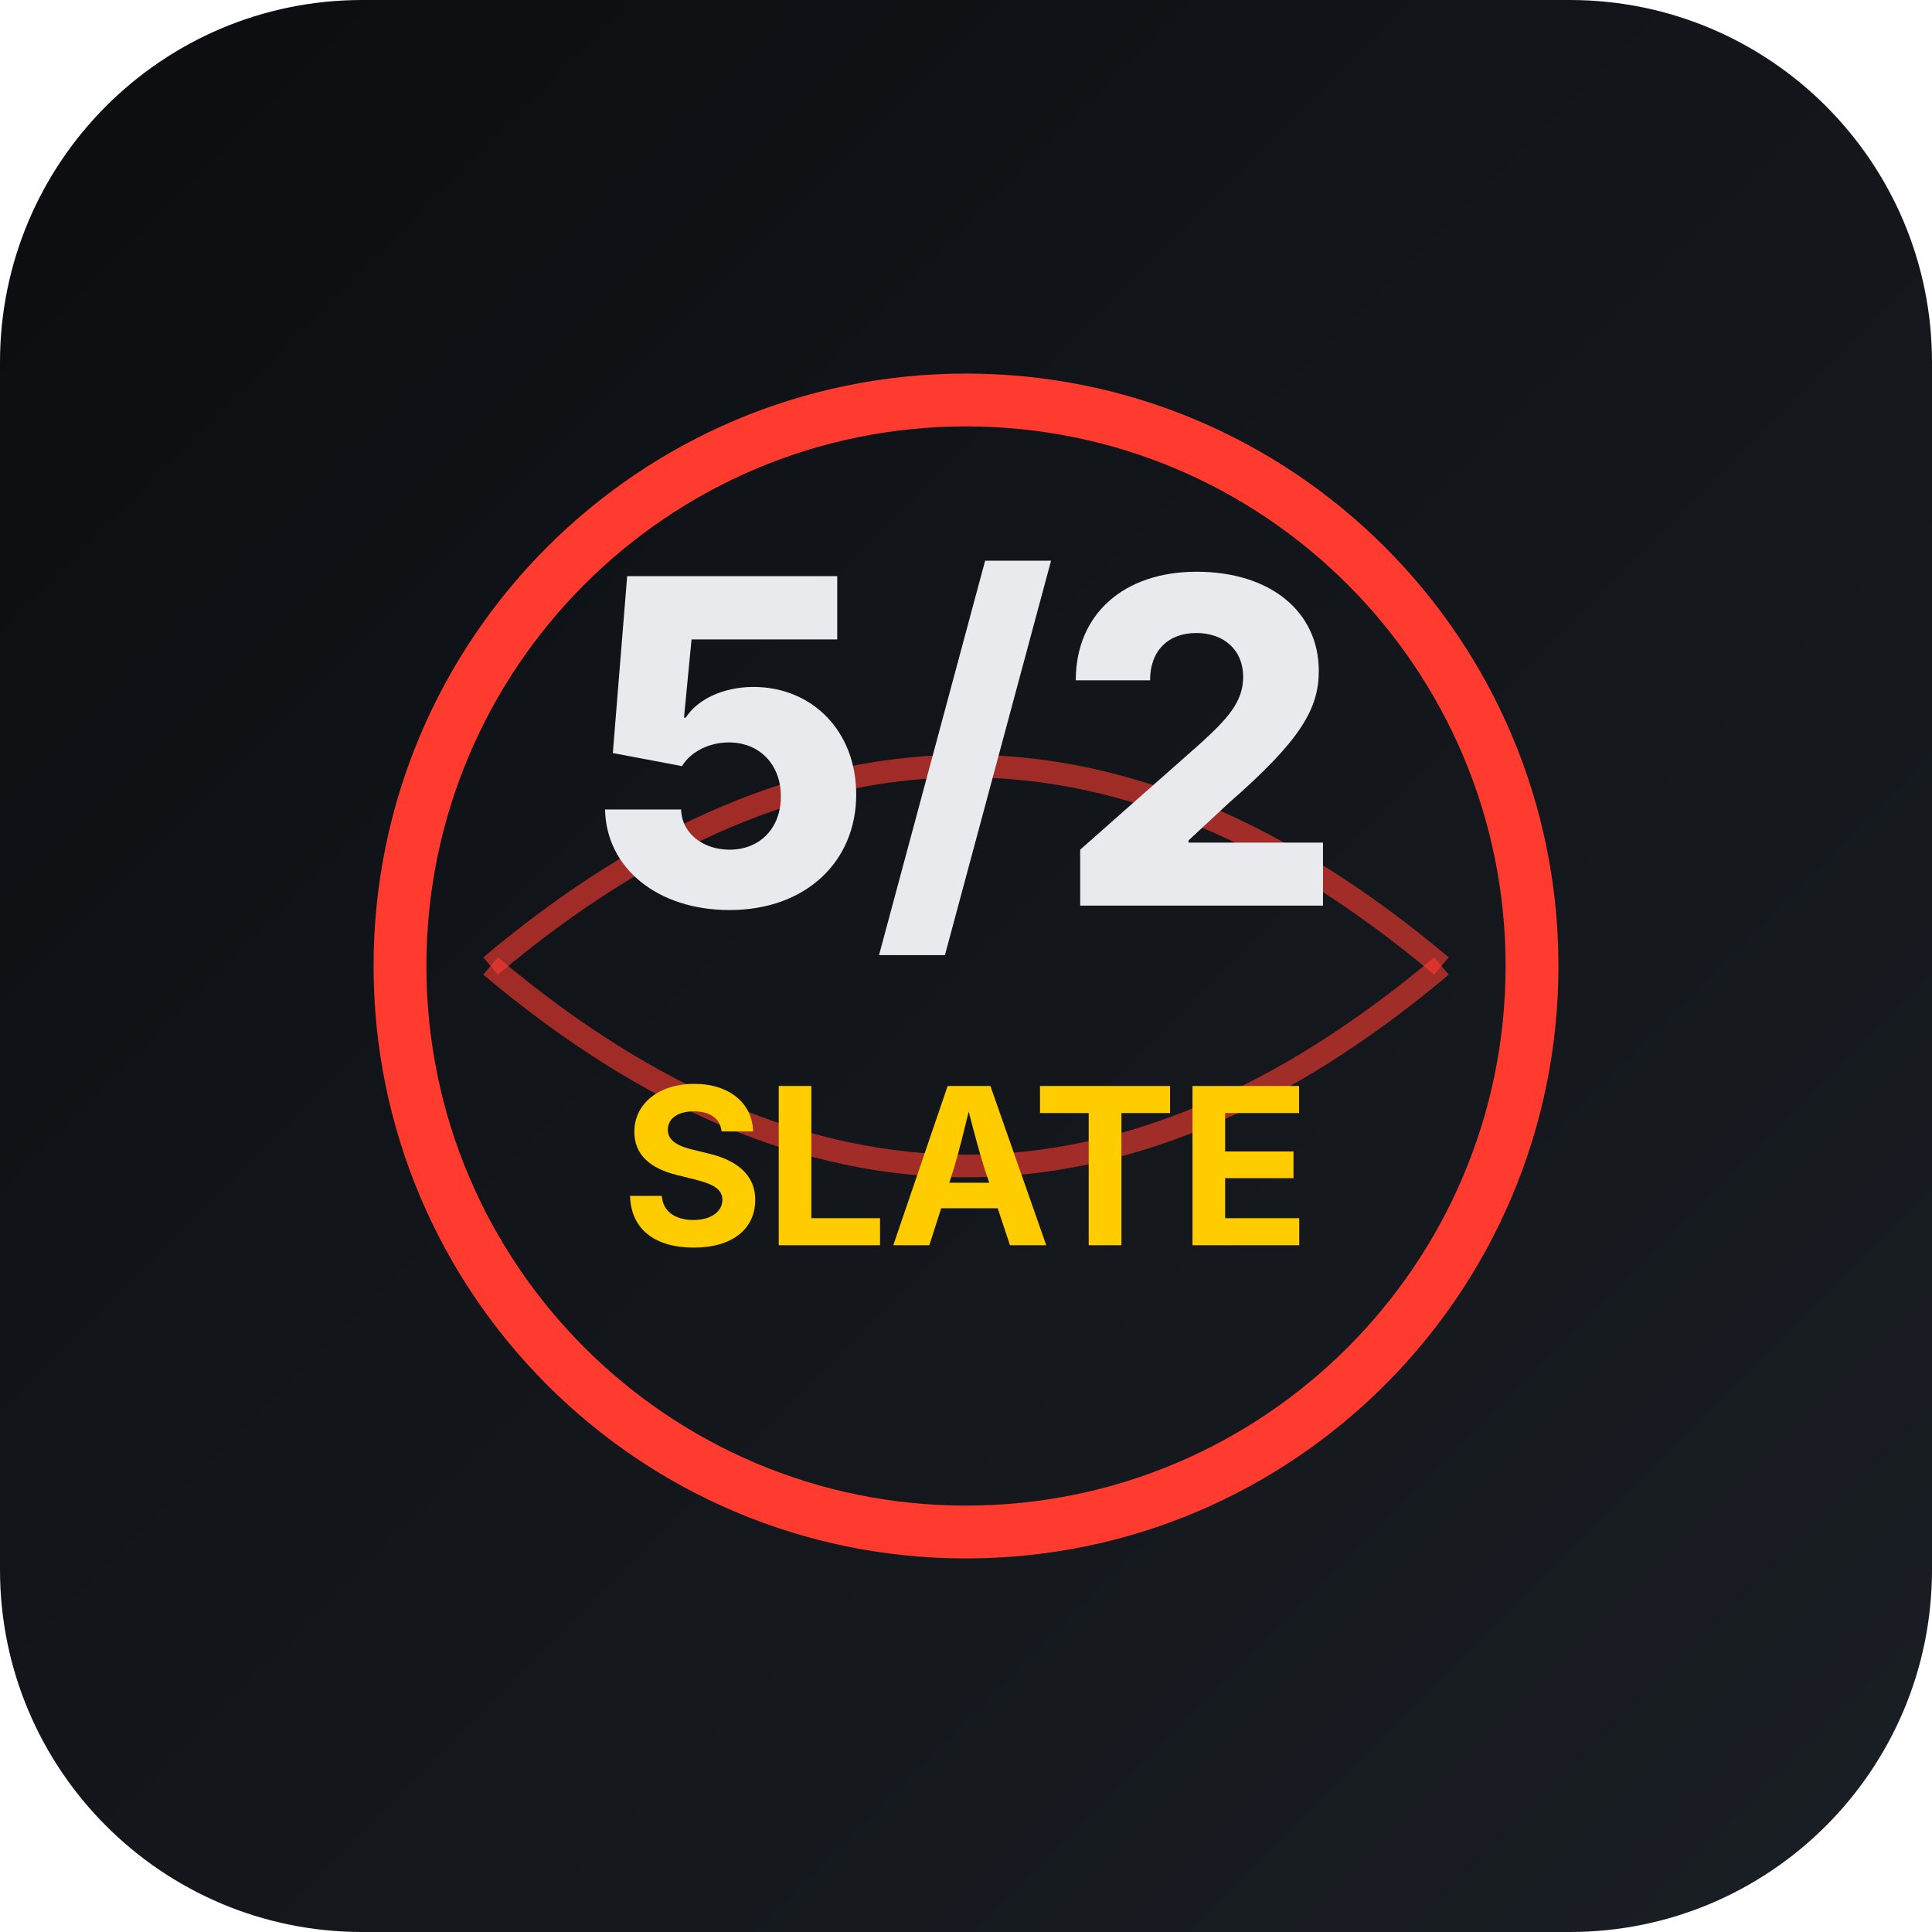
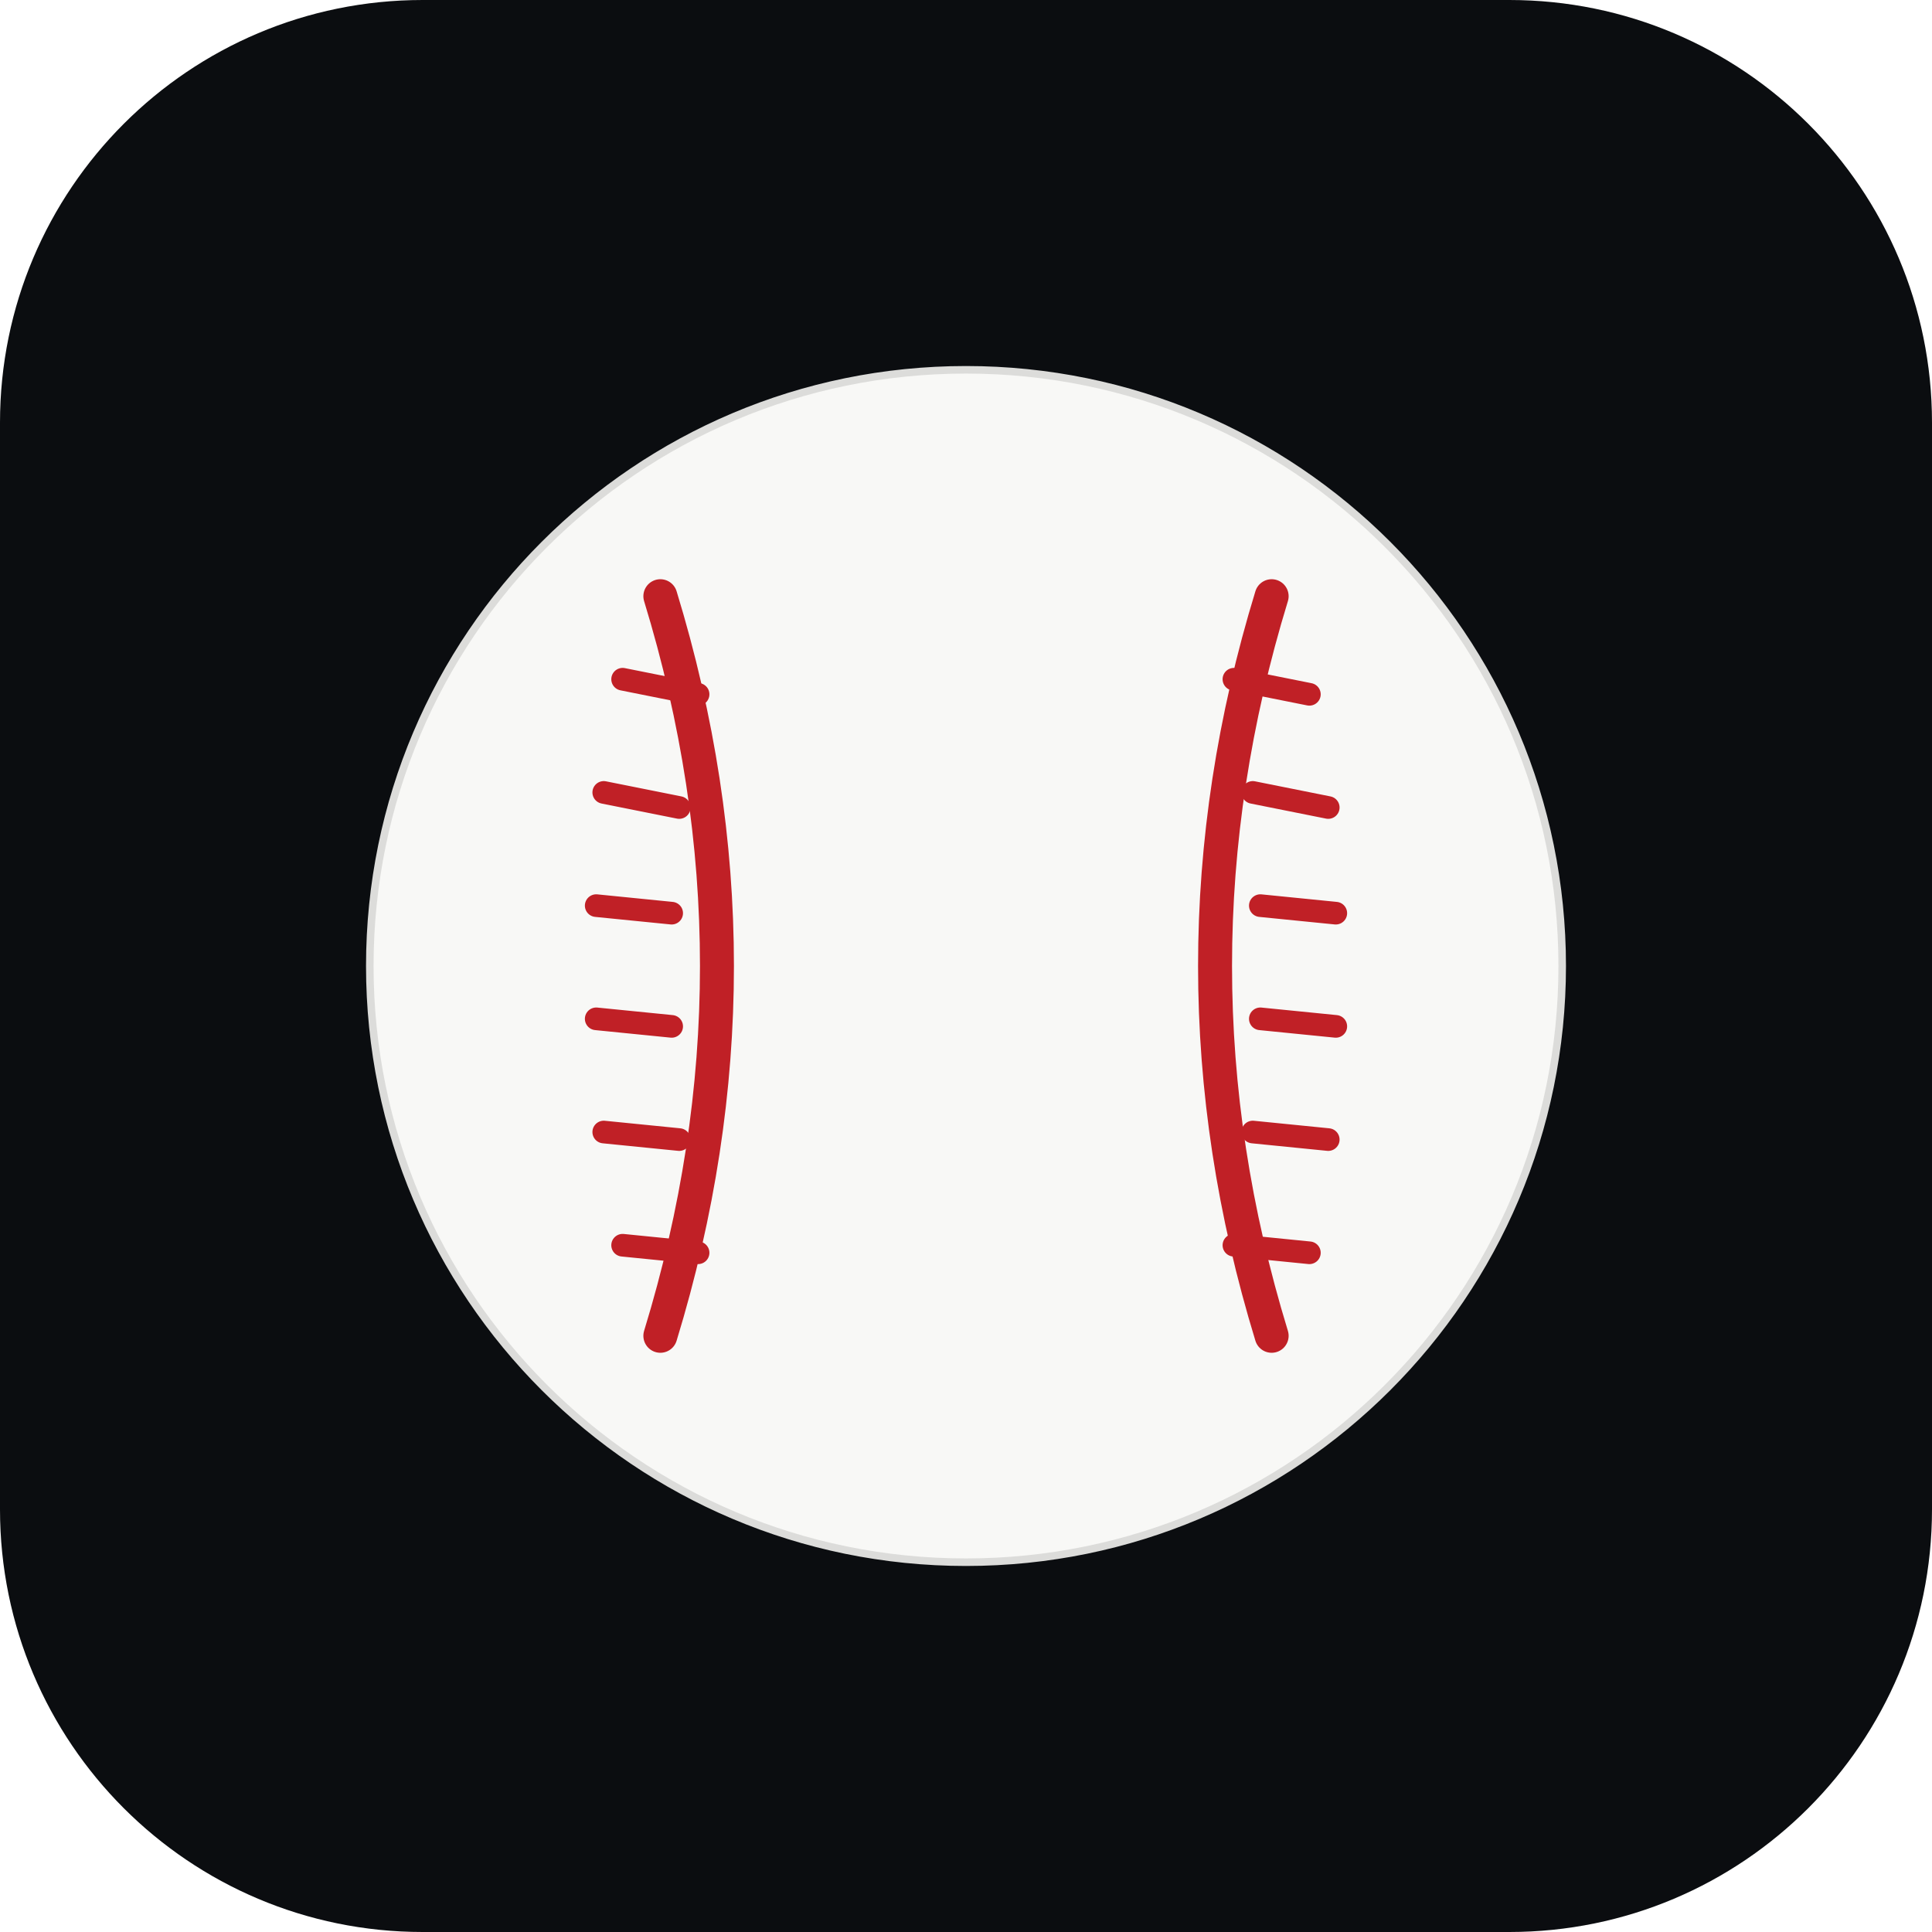
<svg xmlns="http://www.w3.org/2000/svg" viewBox="0 0 512 512">
-   <defs>
-     <linearGradient id="g" x1="0" y1="0" x2="1" y2="1">
-       <stop offset="0" stop-color="#0b0d10" />
-       <stop offset="1" stop-color="#1a1f25" />
-     </linearGradient>
-   </defs>
-   <rect width="512" height="512" rx="96" fill="url(#g)" />
-   <circle cx="256" cy="256" r="150" fill="none" stroke="#ff3b30" stroke-width="14" />
-   <path d="M 130 256 Q 256 150 382 256" fill="none" stroke="#ff3b30" stroke-width="6" opacity="0.6" />
-   <path d="M 130 256 Q 256 362 382 256" fill="none" stroke="#ff3b30" stroke-width="6" opacity="0.6" />
-   <text x="256" y="240" font-family="-apple-system,system-ui,sans-serif" font-size="120" font-weight="800" fill="#e8eaed" text-anchor="middle">5/2</text>
-   <text x="256" y="330" font-family="-apple-system,system-ui,sans-serif" font-size="58" font-weight="700" fill="#ffcc00" text-anchor="middle">SLATE</text>
+   <rect width="512" height="512" rx="112" fill="#0b0d10" />
+   <circle cx="256" cy="256" r="158" fill="#f8f8f6" stroke="#dcdcda" stroke-width="2" />
+   <path d="M 175 158 Q 205 256 175 354" fill="none" stroke="#c02026" stroke-width="9" stroke-linecap="round" />
+   <path d="M 337 158 Q 307 256 337 354" fill="none" stroke="#c02026" stroke-width="9" stroke-linecap="round" />
+   <g stroke="#c02026" stroke-width="6" stroke-linecap="round">
+     <line x1="165" y1="180" x2="185" y2="184" />
+     <line x1="160" y1="210" x2="180" y2="214" />
+     <line x1="158" y1="240" x2="178" y2="242" />
+     <line x1="158" y1="270" x2="178" y2="272" />
+     <line x1="160" y1="300" x2="180" y2="302" />
+     <line x1="165" y1="330" x2="185" y2="332" />
+     <line x1="327" y1="180" x2="347" y2="184" />
+     <line x1="332" y1="210" x2="352" y2="214" />
+     <line x1="334" y1="240" x2="354" y2="242" />
+     <line x1="334" y1="270" x2="354" y2="272" />
+     <line x1="332" y1="300" x2="352" y2="302" />
+     <line x1="327" y1="330" x2="347" y2="332" />
+   </g>
</svg>
